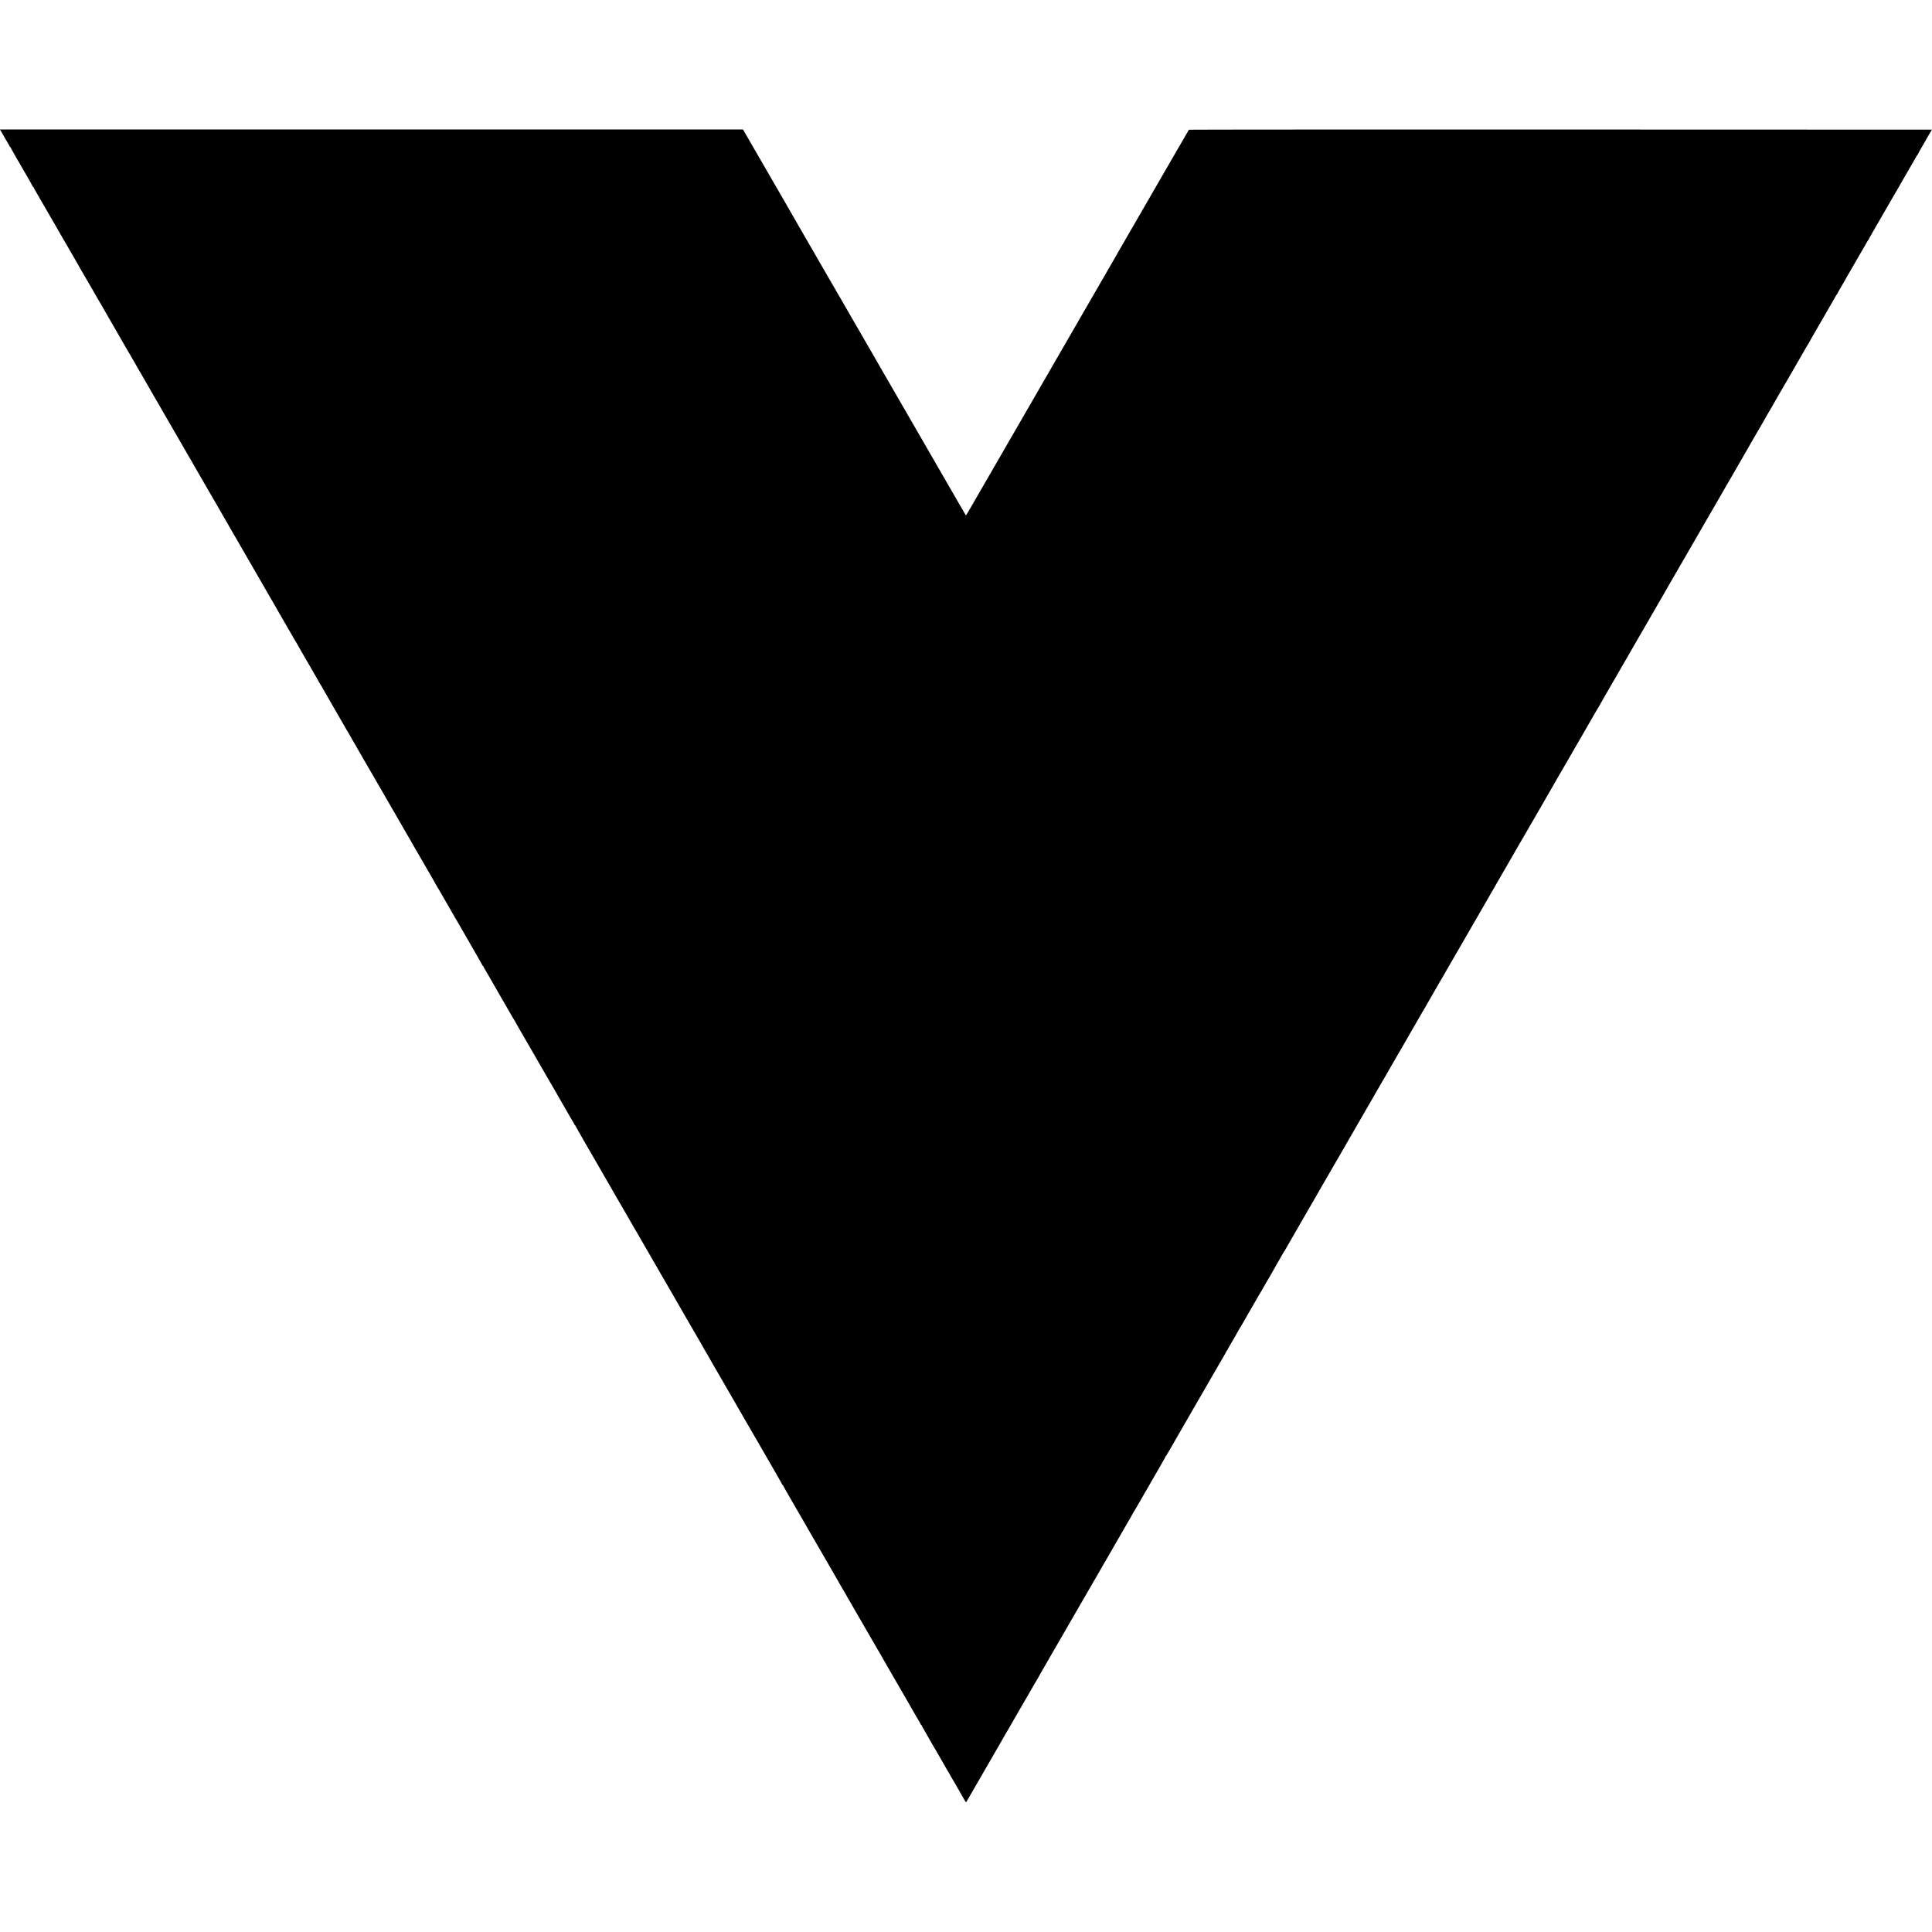
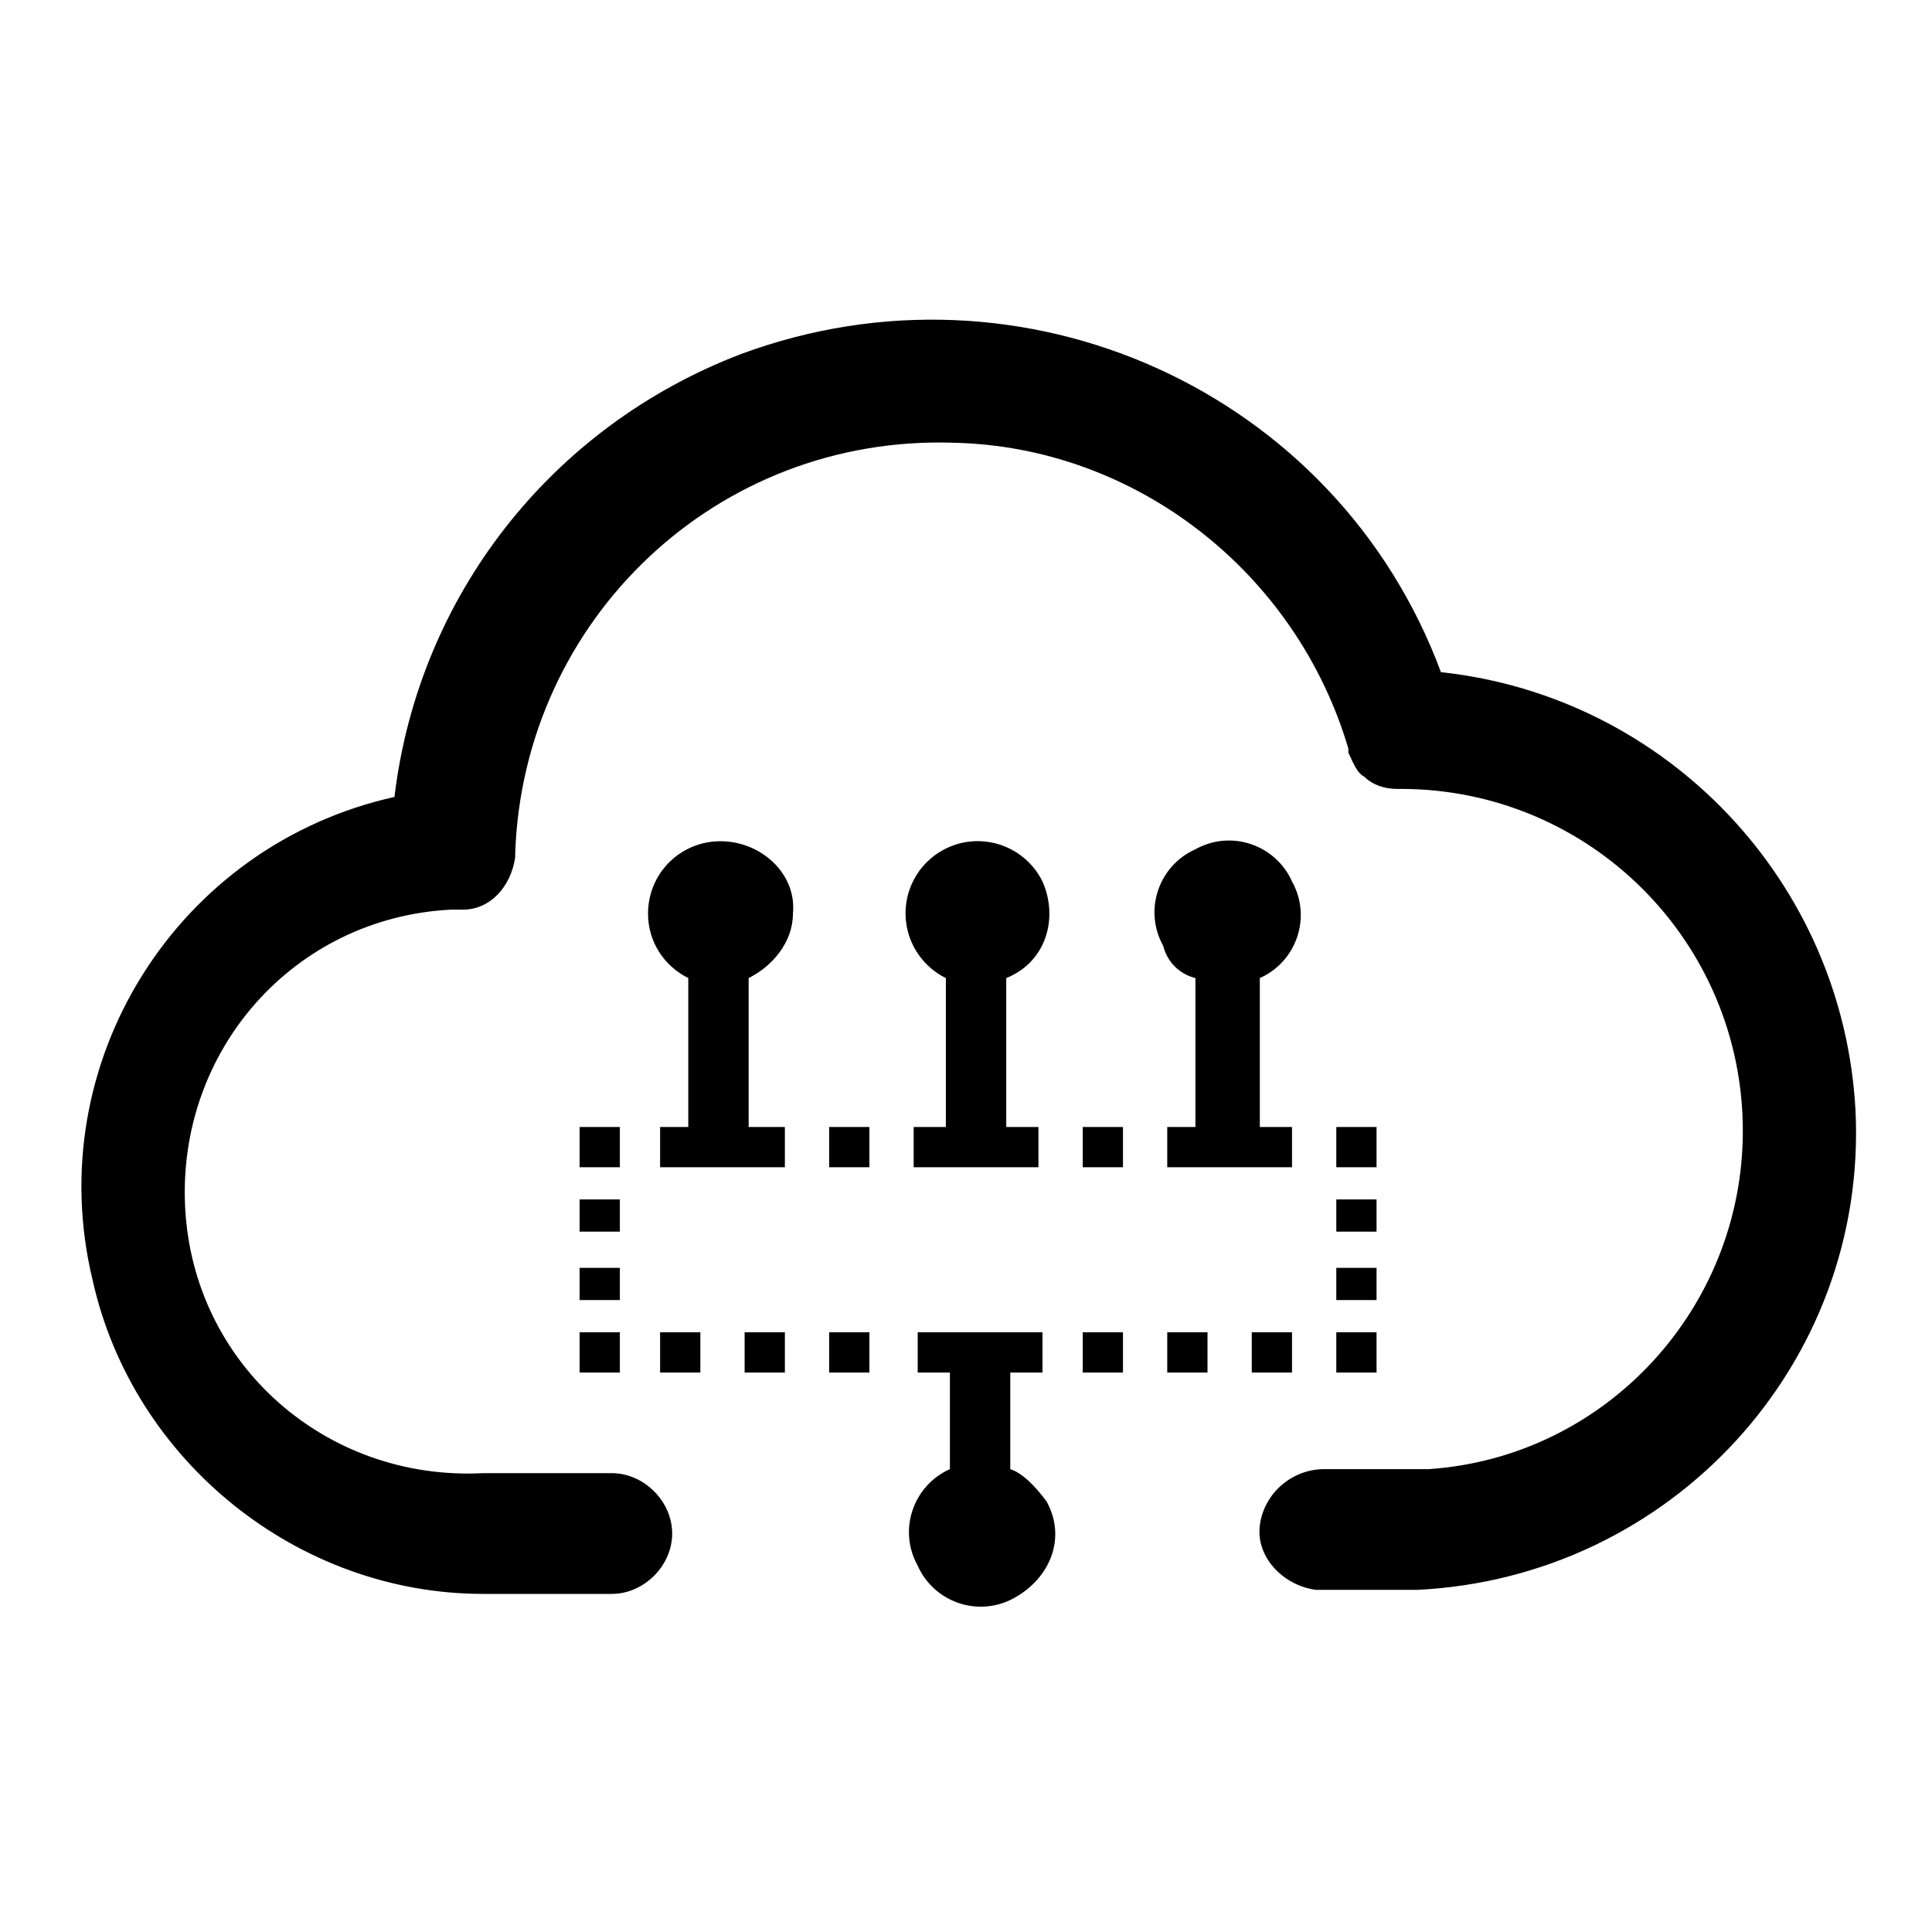
- <svg xmlns="http://www.w3.org/2000/svg" version="1.0" width="16pt" height="16pt" viewBox="0 0 16 16" preserveAspectRatio="xMidYMid meet">
-   <g transform="translate(0,16) scale(0.00032,-0.00032)" fill="#000000" stroke="none">
-     <path d="M18 46618 c45 -75 122 -207 122 -211 0 -2 25 -45 55 -95 30 -50 55 -96 55 -102 0 -5 5 -10 10 -10 6 0 10 -4 10 -9 0 -5 73 -135 161 -288 89 -153 173 -298 187 -323 14 -25 32 -57 41 -72 88 -149 187 -324 189 -335 2 -7 8 -13 13 -13 5 0 9 -4 9 -10 0 -5 46 -89 103 -187 175 -302 490 -846 507 -876 8 -16 20 -36 25 -45 28 -46 290 -498 339 -585 13 -23 74 -129 136 -236 61 -107 123 -215 137 -240 14 -25 29 -50 33 -56 5 -5 23 -37 40 -70 18 -33 38 -67 44 -75 11 -16 21 -33 63 -109 14 -25 29 -50 33 -56 4 -5 21 -35 38 -65 55 -100 261 -455 269 -465 4 -5 14 -21 20 -35 15 -29 41 -75 103 -180 24 -41 52 -88 60 -105 9 -16 57 -100 107 -185 112 -193 362 -626 380 -660 8 -14 23 -38 33 -55 11 -16 23 -37 27 -45 4 -8 26 -46 48 -85 23 -38 53 -90 67 -115 46 -81 64 -113 178 -310 62 -107 121 -210 132 -227 37 -67 56 -99 85 -148 16 -27 32 -57 36 -65 4 -8 15 -27 25 -42 9 -15 53 -89 96 -165 44 -76 177 -307 296 -513 120 -206 268 -463 330 -570 131 -227 117 -203 200 -348 36 -62 73 -125 82 -140 10 -15 21 -34 25 -42 4 -8 20 -37 36 -65 17 -27 38 -65 48 -82 49 -85 64 -111 87 -153 13 -25 28 -49 32 -55 4 -5 78 -134 165 -285 87 -151 166 -288 176 -305 10 -16 26 -43 35 -59 9 -17 125 -217 257 -445 132 -229 253 -441 270 -471 17 -30 45 -79 64 -108 18 -29 33 -54 33 -57 0 -2 20 -37 44 -77 24 -40 123 -212 221 -383 97 -170 190 -330 205 -355 16 -25 39 -65 53 -90 13 -25 81 -144 152 -265 70 -121 137 -238 150 -260 12 -22 37 -65 55 -95 18 -30 43 -73 55 -95 12 -22 48 -85 80 -140 77 -132 163 -280 190 -330 13 -22 71 -123 130 -225 59 -102 116 -199 126 -217 10 -17 29 -50 43 -72 15 -22 26 -43 26 -45 0 -2 27 -50 60 -106 33 -56 60 -103 60 -105 0 -2 55 -98 90 -155 8 -14 182 -316 239 -414 13 -22 45 -79 72 -124 27 -46 49 -86 49 -89 0 -2 14 -24 30 -48 16 -24 30 -46 30 -49 0 -5 74 -135 100 -176 5 -8 24 -42 43 -75 50 -88 58 -101 262 -455 104 -179 199 -345 213 -370 14 -25 28 -49 32 -55 4 -5 17 -26 28 -45 10 -19 62 -109 114 -200 114 -197 133 -230 170 -295 16 -27 33 -57 38 -65 17 -28 96 -165 103 -180 4 -8 16 -28 26 -45 10 -16 77 -131 148 -255 72 -124 181 -313 243 -420 62 -107 121 -209 131 -227 35 -62 323 -560 392 -678 38 -66 83 -145 100 -175 16 -30 33 -59 37 -65 4 -5 17 -27 29 -47 34 -61 56 -100 90 -156 17 -29 31 -55 31 -57 0 -2 17 -32 39 -67 21 -35 134 -229 251 -433 117 -203 235 -407 261 -451 27 -45 49 -85 49 -88 0 -4 8 -19 19 -34 15 -21 200 -341 309 -533 10 -19 33 -58 51 -87 17 -29 31 -54 31 -56 0 -2 25 -44 55 -94 30 -50 55 -95 55 -98 0 -4 6 -15 14 -23 7 -9 27 -41 43 -71 17 -30 170 -297 342 -594 171 -296 311 -542 311 -547 0 -5 5 -9 10 -9 6 0 10 -4 10 -10 0 -5 22 -47 49 -92 27 -46 58 -99 68 -118 24 -43 81 -140 93 -160 5 -8 66 -114 135 -235 69 -121 130 -227 135 -235 12 -21 259 -447 283 -490 10 -19 28 -47 38 -62 11 -14 19 -29 19 -32 0 -3 37 -69 83 -148 99 -170 305 -526 337 -583 13 -22 31 -53 41 -70 11 -16 22 -37 26 -45 7 -14 82 -146 103 -180 14 -24 181 -311 205 -355 13 -22 46 -80 75 -130 29 -49 64 -110 78 -135 14 -25 51 -88 82 -140 31 -52 59 -102 63 -110 4 -8 18 -33 31 -55 205 -353 284 -489 309 -535 17 -30 45 -78 62 -106 18 -28 36 -60 39 -72 4 -12 12 -22 17 -22 5 0 9 -4 9 -10 0 -5 109 -197 241 -427 133 -230 250 -431 259 -448 51 -90 222 -385 280 -485 37 -63 78 -135 92 -160 14 -25 67 -117 118 -205 51 -88 101 -175 111 -193 34 -58 55 -95 149 -257 51 -88 101 -173 110 -190 9 -16 76 -131 147 -255 72 -124 140 -241 151 -260 61 -108 281 -489 355 -615 38 -66 77 -133 87 -150 35 -63 91 -161 100 -175 14 -23 99 -169 128 -220 54 -97 135 -235 142 -245 4 -5 20 -32 35 -60 26 -48 238 -416 276 -480 10 -16 26 -46 37 -65 30 -53 382 -661 403 -695 10 -16 22 -37 26 -45 4 -8 26 -48 50 -88 24 -41 43 -75 43 -77 0 -2 22 -40 50 -85 27 -45 50 -84 50 -86 0 -3 38 -69 83 -147 84 -142 302 -520 340 -587 10 -19 34 -60 52 -90 18 -30 44 -75 57 -100 14 -25 45 -79 70 -120 25 -41 56 -96 70 -121 14 -25 77 -133 138 -240 62 -107 122 -210 132 -229 25 -43 310 -535 337 -581 11 -19 26 -45 34 -59 17 -32 238 -414 266 -460 11 -19 24 -41 28 -49 3 -7 75 -133 160 -278 84 -146 153 -269 153 -274 0 -5 5 -9 10 -9 6 0 10 -4 10 -10 0 -5 82 -150 181 -322 182 -314 201 -346 240 -415 12 -21 80 -139 152 -263 71 -124 141 -245 155 -270 14 -25 28 -49 32 -55 6 -8 145 -248 220 -380 37 -66 209 -362 229 -395 11 -19 24 -42 28 -49 4 -8 67 -118 140 -243 73 -125 133 -230 133 -233 0 -2 15 -28 33 -57 19 -29 47 -78 64 -108 17 -30 53 -93 79 -139 53 -90 82 -141 157 -272 82 -142 115 -199 381 -659 142 -245 268 -463 281 -485 12 -22 71 -125 132 -230 60 -104 172 -298 248 -430 76 -132 146 -253 156 -270 11 -16 22 -36 26 -44 3 -8 30 -54 60 -103 29 -49 53 -91 53 -93 0 -3 18 -34 40 -70 22 -36 40 -67 40 -69 0 -2 37 -66 81 -142 45 -77 98 -168 119 -204 20 -36 47 -81 58 -100 12 -19 27 -47 33 -62 6 -16 15 -28 20 -28 5 0 9 -4 9 -9 0 -6 63 -118 140 -251 77 -133 140 -243 140 -245 0 -2 18 -33 41 -70 22 -37 49 -83 60 -101 10 -19 29 -51 40 -71 25 -45 109 -189 126 -218 7 -11 17 -29 22 -40 6 -11 22 -38 35 -60 14 -22 37 -62 52 -90 14 -27 35 -62 45 -77 11 -14 19 -29 19 -32 0 -3 18 -35 40 -71 22 -36 40 -67 40 -69 0 -2 19 -35 42 -72 23 -38 55 -94 72 -124 26 -47 139 -244 171 -298 6 -9 21 -36 34 -60 28 -48 37 -51 51 -19 6 12 19 36 29 52 10 17 27 46 38 65 11 19 104 181 208 360 103 179 199 345 213 370 14 25 42 74 64 109 21 34 38 65 38 67 0 2 18 33 40 69 22 36 40 67 40 69 0 3 177 310 199 346 16 26 136 234 140 244 2 5 25 44 52 88 27 44 49 81 49 84 0 2 18 34 40 70 22 36 40 67 40 69 0 2 20 36 43 77 35 58 169 289 297 513 9 17 50 86 90 155 40 69 86 150 103 180 16 30 35 62 41 70 6 8 16 24 22 35 35 64 72 129 167 293 59 100 116 199 127 220 11 20 30 53 41 72 43 72 1070 1850 1121 1940 14 25 65 113 113 195 48 83 96 166 107 185 10 19 28 50 38 68 11 18 73 124 137 235 64 111 175 303 246 427 71 124 173 299 225 390 52 91 116 202 143 248 27 45 49 85 49 89 0 4 6 14 14 22 7 9 28 43 46 76 26 47 251 436 378 655 11 19 29 51 40 70 11 19 101 176 201 348 99 172 181 317 181 323 0 5 5 9 10 9 6 0 10 5 10 11 0 6 8 23 18 37 11 15 32 52 49 82 16 30 130 228 253 440 122 212 234 405 248 430 13 25 39 70 57 100 39 65 69 117 130 225 25 44 50 87 55 95 12 19 78 134 220 380 61 107 129 224 150 260 161 277 222 382 246 425 15 28 47 83 71 123 24 41 43 78 43 83 0 5 4 9 8 9 4 0 13 12 19 28 7 15 23 45 36 67 66 110 277 478 277 483 0 3 6 13 14 21 7 9 27 41 43 71 17 30 45 80 63 110 34 57 375 649 394 685 6 11 16 27 22 35 6 8 26 42 44 75 18 33 41 74 51 90 10 17 24 41 32 55 54 97 72 128 88 152 11 14 19 28 19 30 0 3 79 141 175 308 96 167 175 305 175 308 0 3 6 13 14 21 7 9 26 39 41 66 33 60 276 483 338 587 24 40 46 80 50 88 4 8 13 24 20 35 14 23 95 163 125 215 11 19 52 91 92 160 40 69 80 139 90 155 9 17 103 179 207 360 105 182 200 346 211 365 103 181 463 802 489 845 7 11 15 27 19 35 4 8 29 51 55 95 64 110 828 1433 848 1470 9 17 24 41 33 55 9 14 29 48 45 77 15 28 52 93 82 145 30 51 62 107 71 123 17 30 231 398 400 690 51 88 103 179 115 202 12 23 26 48 32 55 6 7 24 38 40 68 17 30 61 107 98 170 37 63 84 144 103 180 19 36 41 72 48 81 8 8 14 18 14 21 0 4 27 51 59 106 32 55 72 124 89 154 16 29 71 125 122 213 51 88 104 180 118 205 13 25 28 50 32 55 4 6 17 26 28 45 11 19 45 80 77 135 31 55 66 116 77 135 11 19 88 152 171 295 401 694 620 1072 650 1125 11 19 87 152 170 295 83 143 158 273 166 288 9 16 21 36 26 45 6 9 31 52 55 96 25 43 54 94 66 115 11 20 95 164 186 321 91 157 173 299 182 315 9 17 26 46 37 65 12 19 66 114 121 210 56 96 108 186 117 200 8 14 24 40 34 59 24 45 383 664 412 713 5 9 17 29 26 45 15 28 120 210 241 419 36 61 68 117 72 125 4 8 12 23 19 34 35 57 245 420 262 453 11 20 35 61 53 90 17 29 32 54 32 56 0 3 28 51 62 108 33 57 70 119 80 138 10 19 23 42 28 50 5 8 32 53 59 100 27 47 149 258 271 470 122 212 234 405 248 430 30 53 62 108 80 135 6 11 15 27 19 35 4 8 85 150 181 315 96 165 187 323 202 350 31 56 116 202 130 225 5 8 25 42 43 75 19 33 92 159 162 280 149 257 157 271 202 350 19 33 38 67 43 75 9 14 228 392 275 475 12 22 55 96 95 165 40 69 80 139 90 155 24 42 202 350 221 383 9 15 27 47 41 72 14 25 75 131 136 236 61 106 121 210 134 232 99 172 271 470 279 482 5 8 23 40 40 70 18 30 81 141 142 245 60 105 121 210 135 235 14 25 71 124 127 220 56 96 143 247 194 335 51 88 96 167 102 175 14 24 180 311 204 355 23 43 340 590 356 615 5 8 50 87 101 175 171 301 517 898 582 1008 25 43 46 81 46 83 0 2 12 23 27 47 14 23 40 67 56 97 16 30 35 62 42 70 7 8 15 22 18 30 4 8 20 38 37 65 16 28 33 57 37 65 6 12 111 196 143 250 5 8 55 95 112 193 57 98 113 195 126 215 12 20 27 46 32 57 6 11 14 27 20 35 5 8 76 130 156 270 80 140 165 287 187 325 23 39 52 90 66 115 13 25 30 52 37 61 8 8 14 18 14 21 0 4 41 77 92 165 50 87 175 302 276 478 101 176 208 360 236 408 28 49 67 117 86 152 19 35 41 70 48 77 6 6 12 15 12 19 0 7 124 224 167 291 12 21 23 40 23 42 0 2 21 40 46 83 26 43 55 92 64 109 54 95 327 568 354 614 19 30 45 75 59 100 71 128 82 145 89 148 4 2 8 8 8 13 0 5 42 82 94 172 311 538 496 858 518 897 14 25 40 70 58 100 18 30 42 71 53 90 10 19 79 139 152 265 73 127 142 246 153 265 10 19 43 76 72 125 29 50 63 108 75 130 65 116 80 140 87 143 4 2 8 8 8 12 0 8 114 212 140 250 6 8 14 24 20 35 5 11 54 97 108 190 l100 170 -9611 3 c-5286 1 -9614 -1 -9618 -5 -5 -6 -419 -719 -619 -1068 -89 -155 -267 -463 -323 -560 -38 -66 -81 -140 -95 -165 -31 -56 -263 -457 -526 -910 -110 -190 -224 -388 -254 -440 -29 -52 -61 -109 -71 -125 -23 -39 -243 -420 -268 -465 -11 -19 -204 -352 -428 -740 -224 -388 -477 -826 -563 -975 -85 -148 -185 -322 -222 -385 -37 -63 -120 -207 -185 -320 -65 -113 -177 -306 -248 -430 -72 -124 -172 -297 -222 -385 -51 -88 -142 -245 -202 -350 -131 -226 -247 -427 -408 -705 -65 -113 -249 -432 -410 -710 -160 -278 -388 -673 -506 -877 -118 -205 -216 -373 -219 -373 -3 0 -52 82 -109 183 -58 100 -144 250 -192 332 -95 164 -402 696 -647 1120 -85 149 -228 396 -317 550 -212 365 -982 1700 -1008 1745 -10 19 -43 76 -72 125 -29 50 -64 110 -77 135 -14 25 -63 110 -110 190 -47 80 -96 165 -110 190 -14 25 -99 171 -188 325 -89 154 -174 300 -188 325 -13 25 -64 113 -112 195 -48 83 -140 242 -205 355 -65 113 -183 317 -263 454 -79 137 -152 264 -163 282 -50 89 -335 583 -354 614 -12 19 -34 58 -50 85 -15 28 -129 226 -253 440 -124 215 -235 408 -247 430 -12 22 -69 121 -127 220 -58 99 -226 389 -373 645 -148 256 -324 561 -392 678 -67 117 -134 232 -147 255 -13 23 -33 59 -46 80 l-22 37 -9615 0 -9615 0 20 -32z" />
-   </g>
+ <svg xmlns="http://www.w3.org/2000/svg" t="1583748138781" class="icon" viewBox="0 0 1024 1024" version="1.1" p-id="1142" width="16pt" height="16pt">
+   <path d="M763.733 356.267c-55.467-149.333-221.867-224-371.2-168.533-100.267 38.4-170.667 128-183.467 234.667-115.2 25.6-187.733 140.8-160 256 21.333 96 108.8 166.4 206.933 166.4h68.267c17.067 0 32-14.933 32-32s-14.933-32-32-32H256c-83.2 4.267-153.6-57.6-157.867-140.8-4.267-83.2 57.6-153.6 140.8-157.867h6.4c14.933 0 25.6-12.8 27.733-27.733v-2.133c4.267-123.733 106.667-221.867 232.533-217.6 96 2.133 181.333 68.267 209.067 162.133v2.133c2.133 4.267 4.267 10.667 8.533 12.8 4.267 4.267 10.667 6.4 17.067 6.4h2.133c100.267 0 181.333 81.067 181.333 181.333 0 93.867-72.533 172.8-166.4 179.2h-55.467c-17.067 0-32 12.8-34.133 29.867s12.8 32 29.867 34.133h53.333c134.4-6.4 238.933-119.467 232.533-253.867-6.4-121.6-100.267-219.733-219.733-232.533z" fill="#000000" p-id="1143" />
+   <path d="M535.467 778.667v-51.2h17.067v-21.333h-66.133v21.333h17.067v51.2c-19.2 8.533-27.733 32-17.067 51.2 8.533 19.2 32 27.733 51.2 17.067s27.733-32 17.067-51.2c-6.4-8.533-12.8-14.933-19.2-17.067zM708.267 706.133h21.333v21.333h-21.333zM394.667 706.133h21.333v21.333h-21.333zM618.667 706.133h21.333v21.333h-21.333zM663.467 706.133h21.333v21.333h-21.333zM573.867 706.133h21.333v21.333h-21.333zM349.867 706.133h21.333v21.333h-21.333zM439.467 706.133h21.333v21.333h-21.333zM307.2 706.133h21.333v21.333h-21.333zM307.2 635.733h21.333v17.067h-21.333zM307.2 672h21.333v17.067h-21.333zM307.2 597.333h21.333v21.333h-21.333zM573.867 597.333h21.333v21.333h-21.333zM439.467 597.333h21.333v21.333h-21.333zM708.267 597.333h21.333v21.333h-21.333zM708.267 672h21.333v17.067h-21.333zM708.267 635.733h21.333v17.067h-21.333zM552.533 467.2a38.251 38.251 0 1 0-51.2 51.2V597.333h-17.067v21.333h66.133v-21.333H533.333v-78.933c21.333-8.533 27.733-32 19.2-51.2zM381.867 445.867c-21.333 0-38.4 17.067-38.4 38.4 0 14.933 8.533 27.733 21.333 34.133V597.333h-14.933v21.333h66.133v-21.333h-19.2v-78.933c12.8-6.4 23.467-19.2 23.467-34.133 2.133-21.333-17.067-38.4-38.4-38.4zM633.6 518.4V597.333H618.667v21.333H684.8v-21.333h-17.067v-78.933c19.2-8.533 27.733-32 17.067-51.2-8.533-19.2-32-27.733-51.2-17.067-19.2 8.533-27.733 32-17.067 51.2 2.133 8.533 8.533 14.933 17.067 17.067z" fill="#000000" p-id="1144" />
</svg>
